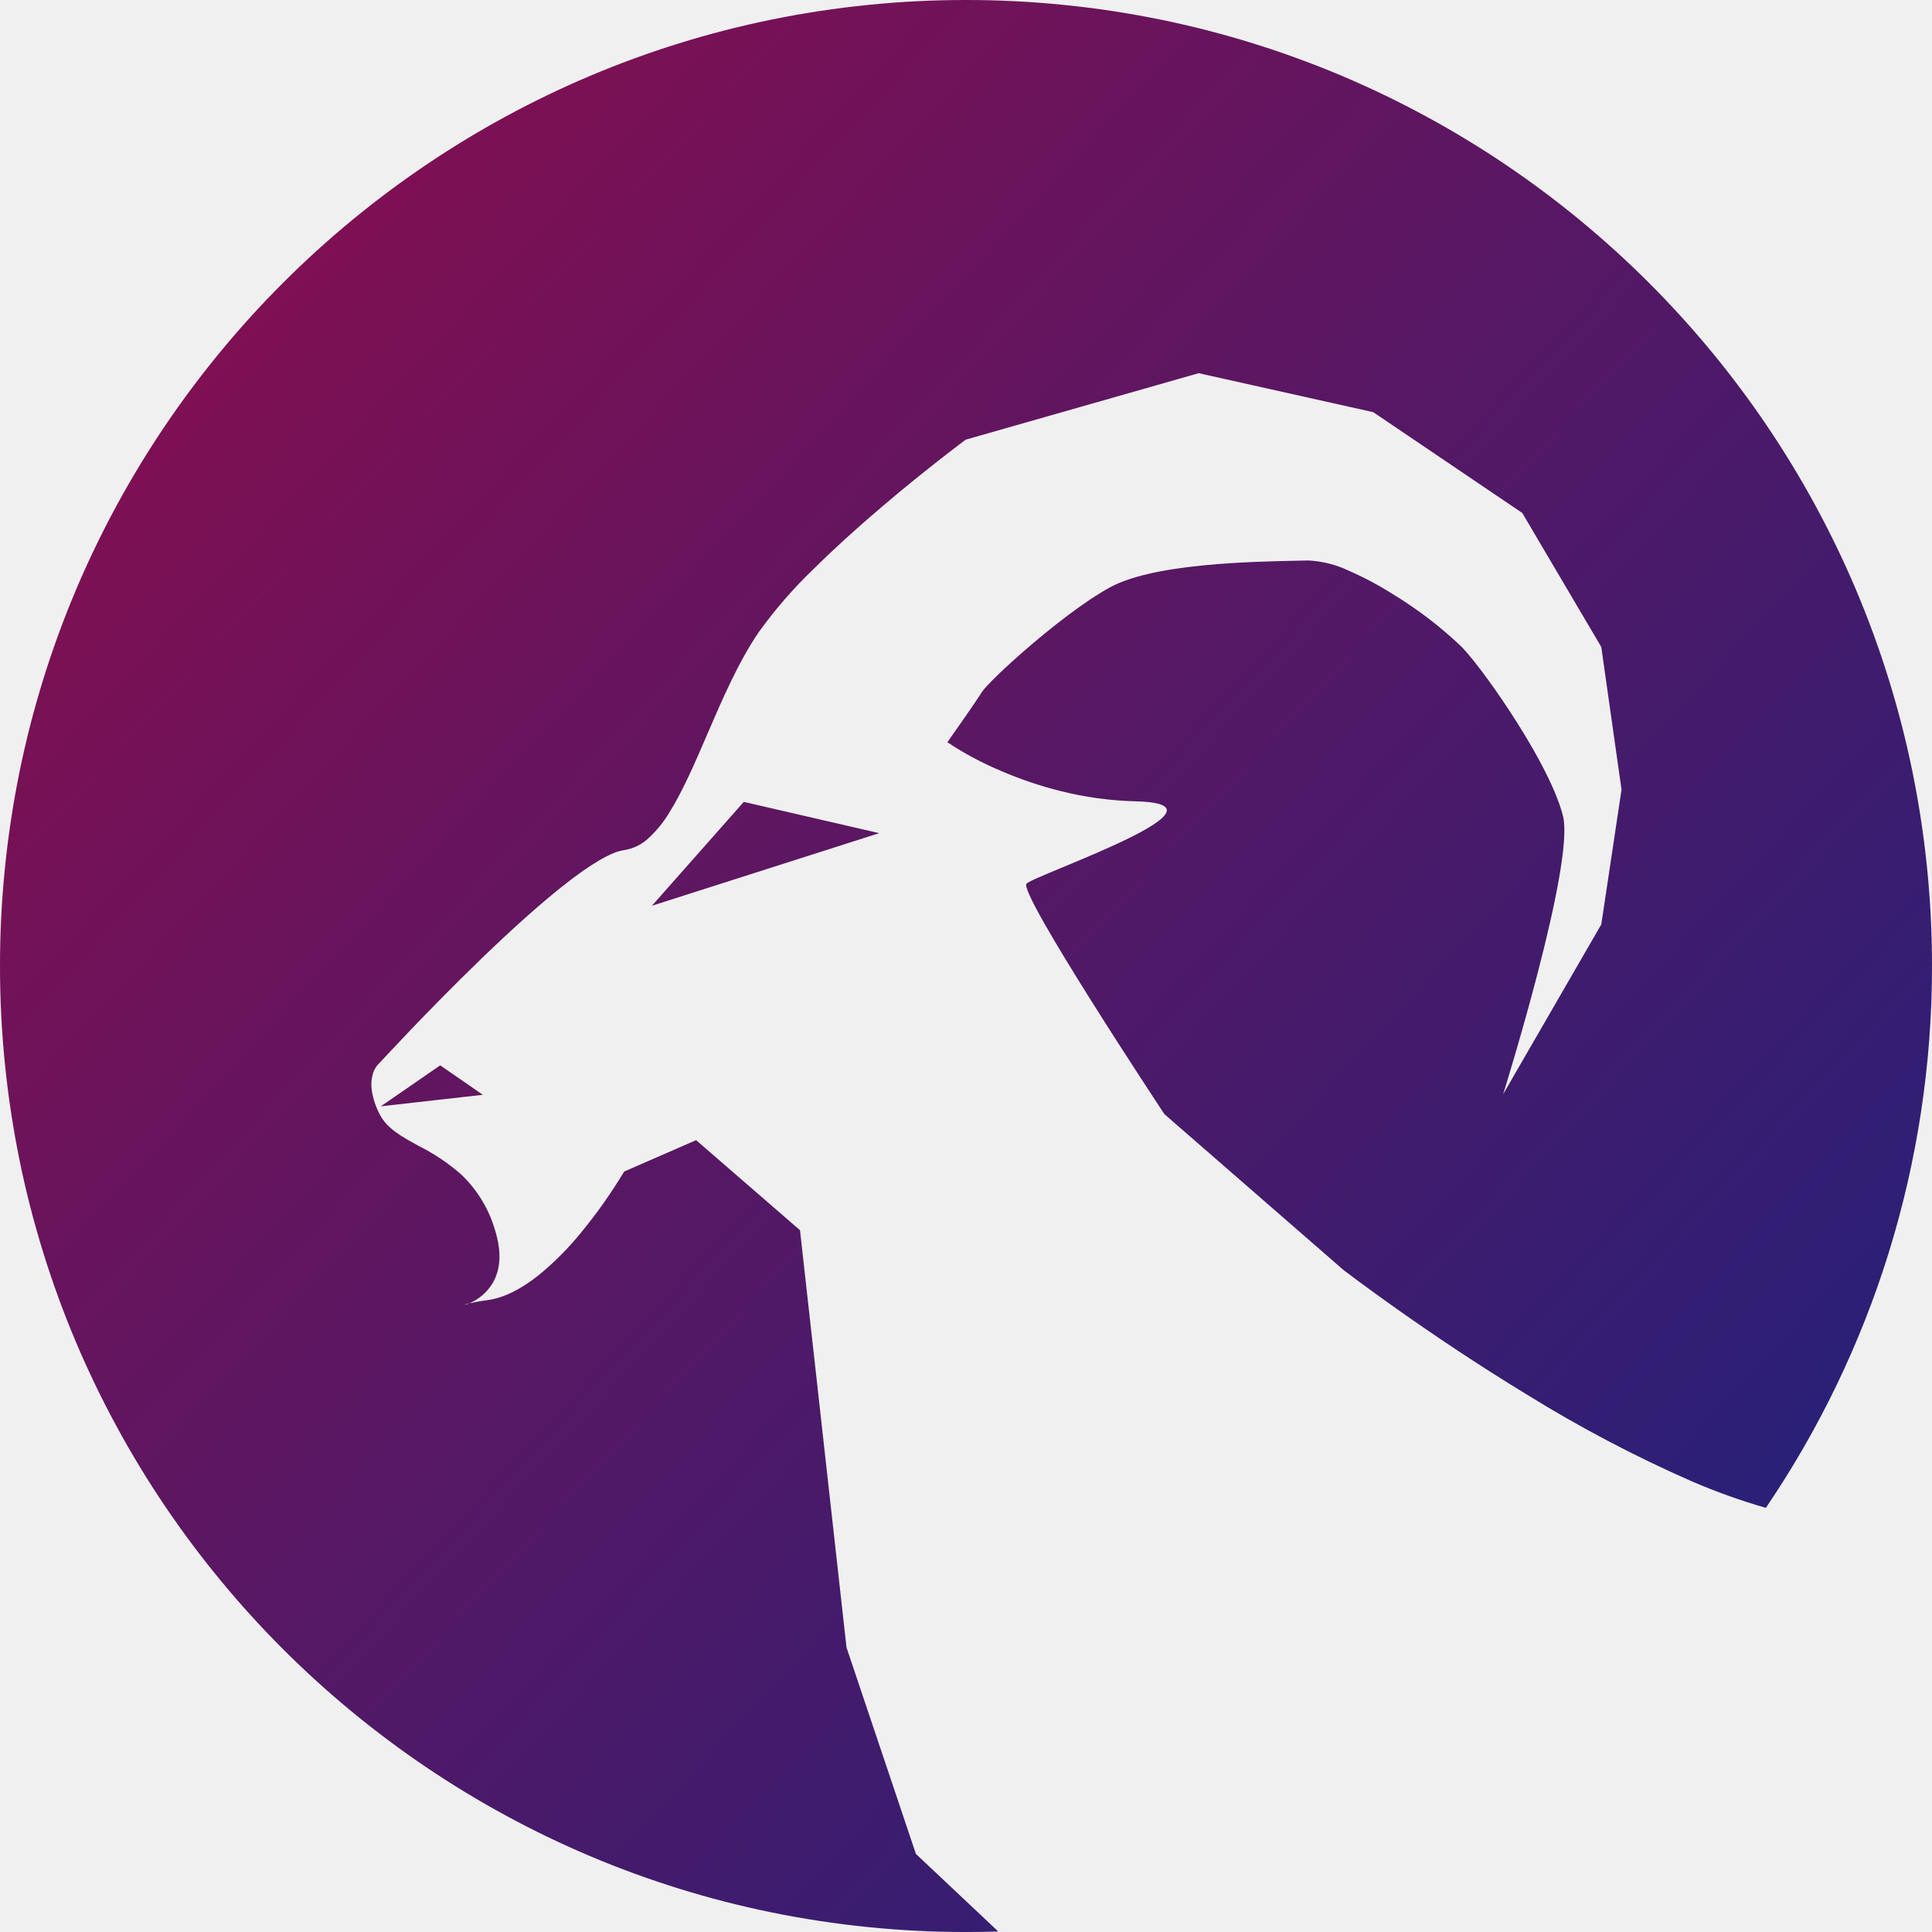
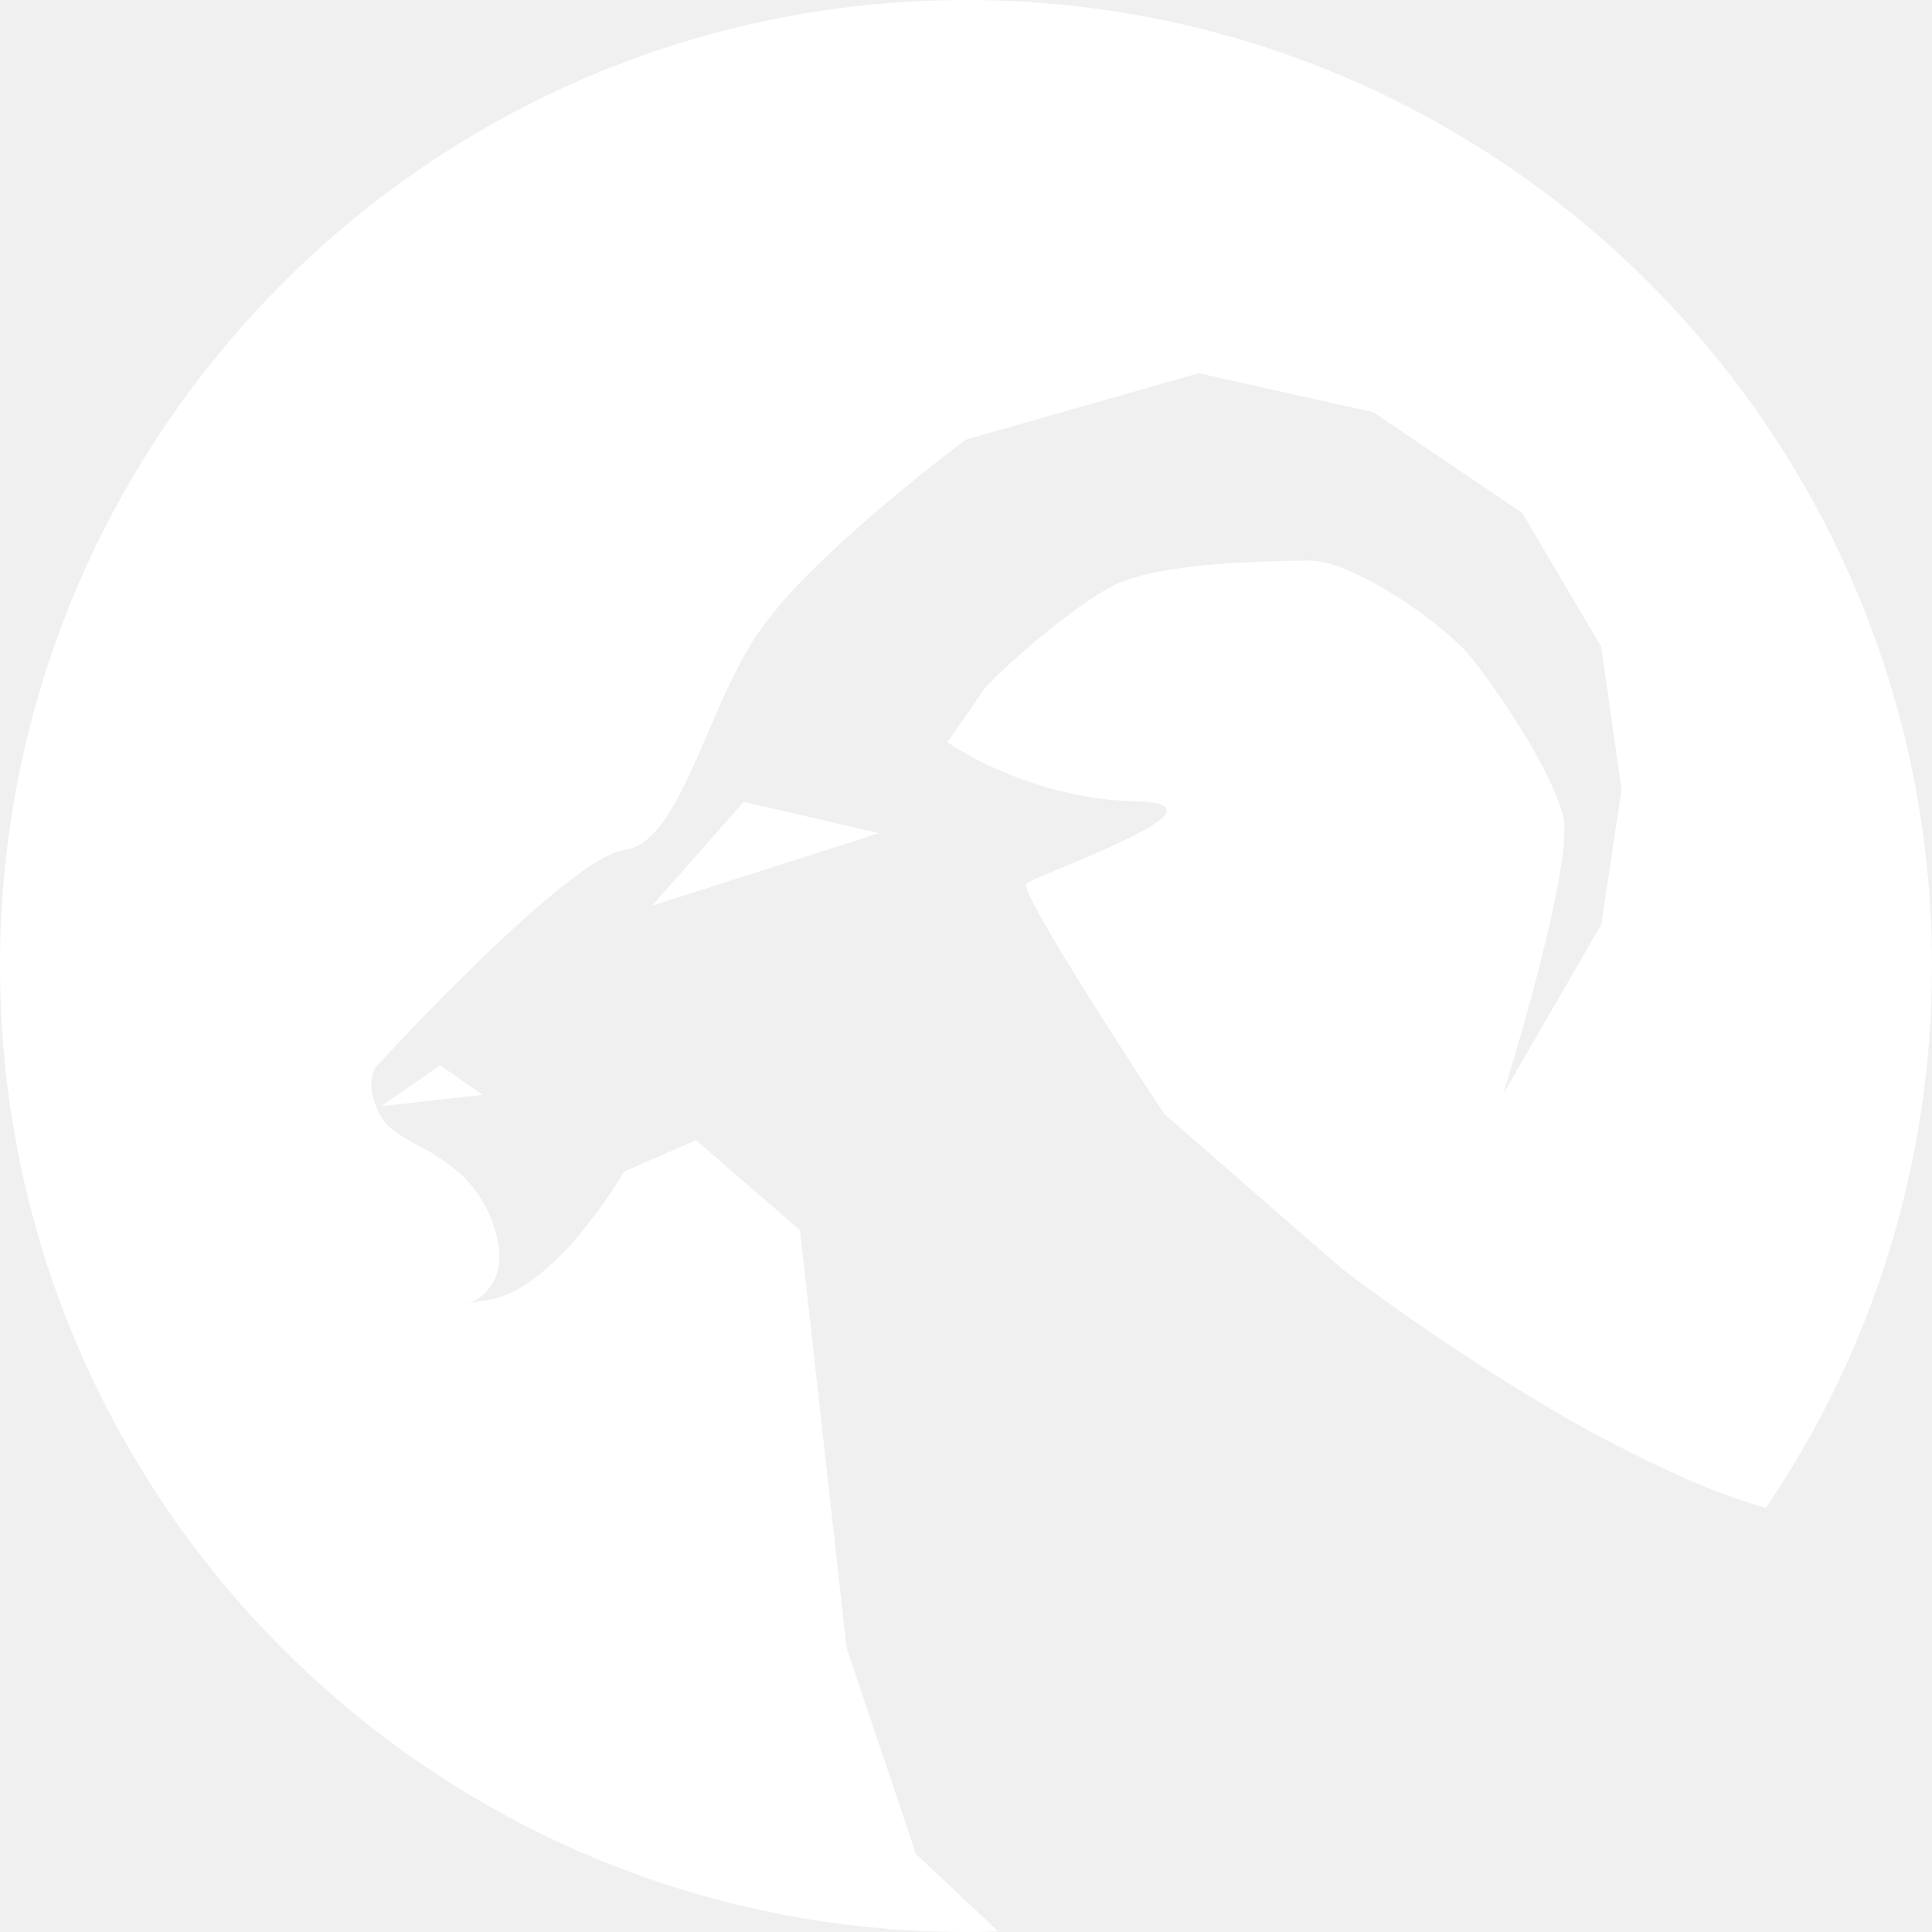
<svg xmlns="http://www.w3.org/2000/svg" width="400" height="400" viewBox="0 0 400 400">
  <defs>
    <linearGradient id="a" x1="0.056" y1="0.081" x2="1" y2="0.956" gradientUnits="objectBoundingBox">
      <stop offset="0" stop-color="#880e4f" />
      <stop offset="1" stop-color="#1a237e" />
    </linearGradient>
  </defs>
-   <path d="M-4120.307,395.936a198.943,198.943,0,0,1-37.542-11.653,200.025,200.025,0,0,1-33.973-18.44,201.445,201.445,0,0,1-29.6-24.422,201.459,201.459,0,0,1-24.423-29.6,200.151,200.151,0,0,1-18.439-33.973,199.037,199.037,0,0,1-11.653-37.542A201.476,201.476,0,0,1-4280,200a201.476,201.476,0,0,1,4.063-40.307,198.965,198.965,0,0,1,11.653-37.542,200.109,200.109,0,0,1,18.439-33.973,201.459,201.459,0,0,1,24.423-29.6,201.452,201.452,0,0,1,29.6-24.423,200.1,200.1,0,0,1,33.973-18.44,198.944,198.944,0,0,1,37.542-11.653A201.494,201.494,0,0,1-4080,0a201.492,201.492,0,0,1,40.307,4.063,198.952,198.952,0,0,1,37.542,11.653,200.111,200.111,0,0,1,33.973,18.44,201.412,201.412,0,0,1,29.6,24.423,201.345,201.345,0,0,1,24.423,29.6,200.039,200.039,0,0,1,18.44,33.973,198.97,198.97,0,0,1,11.653,37.542A201.423,201.423,0,0,1-3880,200a200,200,0,0,1-9.058,59.687,199.1,199.1,0,0,1-25.343,52.5,128.273,128.273,0,0,1-15.523-5.576,273.454,273.454,0,0,1-33.821-17.8c-21.038-12.775-37.959-25.762-38.12-25.888l-37.053-32.25c-.07-.105-7.562-11.416-14.959-23.167-4.286-6.807-7.616-12.3-9.9-16.319-2.866-5.044-4.107-7.815-3.69-8.239.459-.465,3.551-1.751,7.466-3.378,8.794-3.655,22.084-9.18,21.562-11.957-.2-1.042-2.36-1.617-6.432-1.708a71.3,71.3,0,0,1-15.56-2.127,80.154,80.154,0,0,1-12.351-4.179,66.743,66.743,0,0,1-11.071-5.921l-.005,0,.02-.029c.938-1.33,5.691-8.079,7.124-10.362.728-1.16,4.79-5.173,10.325-9.88,3.695-3.141,10.734-8.862,16.36-11.886,3.9-2.095,10.352-3.6,19.182-4.469,7.39-.728,14.9-.874,19.872-.971l1.768-.035.21,0a21.965,21.965,0,0,1,8.107,2.051,67.47,67.47,0,0,1,9.254,4.908,83.373,83.373,0,0,1,14.281,10.943c2.744,2.869,7.479,9.349,11.512,15.759,6.82,10.834,8.861,16.772,9.47,19.347.548,2.312.235,6.772-.927,13.259-.929,5.185-2.4,11.673-4.379,19.282-3.226,12.419-6.713,23.675-7.1,24.918l-.005.017,20.313-35.142,4.189-27.9-4.189-29.538-16.361-27.747-30.854-20.868-36.136-8.07-48.243,13.764c-.079.058-7.957,5.908-17.3,13.851-5.42,4.61-10.206,8.97-14.224,12.958a94.063,94.063,0,0,0-11.368,13.107c-4.174,6.145-7.458,13.756-10.633,21.118l0,.01,0,.005c-2.607,6.043-5.07,11.751-7.811,16.116a23.913,23.913,0,0,1-4.349,5.361,9.463,9.463,0,0,1-5.024,2.453c-2.664.353-6.983,2.888-12.836,7.534-4.686,3.72-10.356,8.79-16.853,15.067-11.05,10.675-20.837,21.336-20.931,21.439a4.85,4.85,0,0,0-1.45,2.432,8.11,8.11,0,0,0-.182,3.294,15.812,15.812,0,0,0,1.631,4.909c1.486,2.96,4.554,4.639,8.105,6.582a41.085,41.085,0,0,1,8.777,5.9,25.826,25.826,0,0,1,7.009,11.534c1.373,4.413,1.194,8.117-.531,11.013a10.375,10.375,0,0,1-4.8,4.13c.687-.161,1.917-.408,3.879-.684,3.177-.447,6.636-2.124,10.279-4.983a60.8,60.8,0,0,0,9.034-9.053,103.361,103.361,0,0,0,8.866-12.566l14.9-6.5,21.51,18.642,9.631,86.4,14.367,42.738,17.052,16.058c-2.233.073-4.479.11-6.677.11A201.486,201.486,0,0,1-4120.307,395.936Zm-63.552-125.786s.007.006.021.006a4.2,4.2,0,0,0,1-.321A3.5,3.5,0,0,0-4183.859,270.15Zm1.023-.315h0Zm-6.022-49.269,8.823,6.1-21.121,2.388Zm43.838-33.046,19.013-21.5,28.042,6.475-47.055,15.028h0Z" transform="translate(4280)" fill="url(#a)" />
+   <path d="M-4120.307,395.936a198.943,198.943,0,0,1-37.542-11.653,200.025,200.025,0,0,1-33.973-18.44,201.445,201.445,0,0,1-29.6-24.422,201.459,201.459,0,0,1-24.423-29.6,200.151,200.151,0,0,1-18.439-33.973,199.037,199.037,0,0,1-11.653-37.542A201.476,201.476,0,0,1-4280,200a201.476,201.476,0,0,1,4.063-40.307,198.965,198.965,0,0,1,11.653-37.542,200.109,200.109,0,0,1,18.439-33.973,201.459,201.459,0,0,1,24.423-29.6,201.452,201.452,0,0,1,29.6-24.423,200.1,200.1,0,0,1,33.973-18.44,198.944,198.944,0,0,1,37.542-11.653A201.494,201.494,0,0,1-4080,0a201.492,201.492,0,0,1,40.307,4.063,198.952,198.952,0,0,1,37.542,11.653,200.111,200.111,0,0,1,33.973,18.44,201.412,201.412,0,0,1,29.6,24.423,201.345,201.345,0,0,1,24.423,29.6,200.039,200.039,0,0,1,18.44,33.973,198.97,198.97,0,0,1,11.653,37.542A201.423,201.423,0,0,1-3880,200a200,200,0,0,1-9.058,59.687,199.1,199.1,0,0,1-25.343,52.5,128.273,128.273,0,0,1-15.523-5.576,273.454,273.454,0,0,1-33.821-17.8c-21.038-12.775-37.959-25.762-38.12-25.888l-37.053-32.25c-.07-.105-7.562-11.416-14.959-23.167-4.286-6.807-7.616-12.3-9.9-16.319-2.866-5.044-4.107-7.815-3.69-8.239.459-.465,3.551-1.751,7.466-3.378,8.794-3.655,22.084-9.18,21.562-11.957-.2-1.042-2.36-1.617-6.432-1.708a71.3,71.3,0,0,1-15.56-2.127,80.154,80.154,0,0,1-12.351-4.179,66.743,66.743,0,0,1-11.071-5.921l-.005,0,.02-.029c.938-1.33,5.691-8.079,7.124-10.362.728-1.16,4.79-5.173,10.325-9.88,3.695-3.141,10.734-8.862,16.36-11.886,3.9-2.095,10.352-3.6,19.182-4.469,7.39-.728,14.9-.874,19.872-.971l1.768-.035.21,0a21.965,21.965,0,0,1,8.107,2.051,67.47,67.47,0,0,1,9.254,4.908,83.373,83.373,0,0,1,14.281,10.943c2.744,2.869,7.479,9.349,11.512,15.759,6.82,10.834,8.861,16.772,9.47,19.347.548,2.312.235,6.772-.927,13.259-.929,5.185-2.4,11.673-4.379,19.282-3.226,12.419-6.713,23.675-7.1,24.918l-.005.017,20.313-35.142,4.189-27.9-4.189-29.538-16.361-27.747-30.854-20.868-36.136-8.07-48.243,13.764c-.079.058-7.957,5.908-17.3,13.851-5.42,4.61-10.206,8.97-14.224,12.958a94.063,94.063,0,0,0-11.368,13.107c-4.174,6.145-7.458,13.756-10.633,21.118l0,.01,0,.005c-2.607,6.043-5.07,11.751-7.811,16.116a23.913,23.913,0,0,1-4.349,5.361,9.463,9.463,0,0,1-5.024,2.453c-2.664.353-6.983,2.888-12.836,7.534-4.686,3.72-10.356,8.79-16.853,15.067-11.05,10.675-20.837,21.336-20.931,21.439a4.85,4.85,0,0,0-1.45,2.432,8.11,8.11,0,0,0-.182,3.294,15.812,15.812,0,0,0,1.631,4.909c1.486,2.96,4.554,4.639,8.105,6.582a41.085,41.085,0,0,1,8.777,5.9,25.826,25.826,0,0,1,7.009,11.534c1.373,4.413,1.194,8.117-.531,11.013a10.375,10.375,0,0,1-4.8,4.13c.687-.161,1.917-.408,3.879-.684,3.177-.447,6.636-2.124,10.279-4.983a60.8,60.8,0,0,0,9.034-9.053,103.361,103.361,0,0,0,8.866-12.566l14.9-6.5,21.51,18.642,9.631,86.4,14.367,42.738,17.052,16.058c-2.233.073-4.479.11-6.677.11A201.486,201.486,0,0,1-4120.307,395.936Zm-63.552-125.786s.007.006.021.006a4.2,4.2,0,0,0,1-.321A3.5,3.5,0,0,0-4183.859,270.15Zm1.023-.315h0Zm-6.022-49.269,8.823,6.1-21.121,2.388Zm43.838-33.046,19.013-21.5,28.042,6.475-47.055,15.028h0Z" transform="translate(4280)" fill="#fff" />
</svg>
